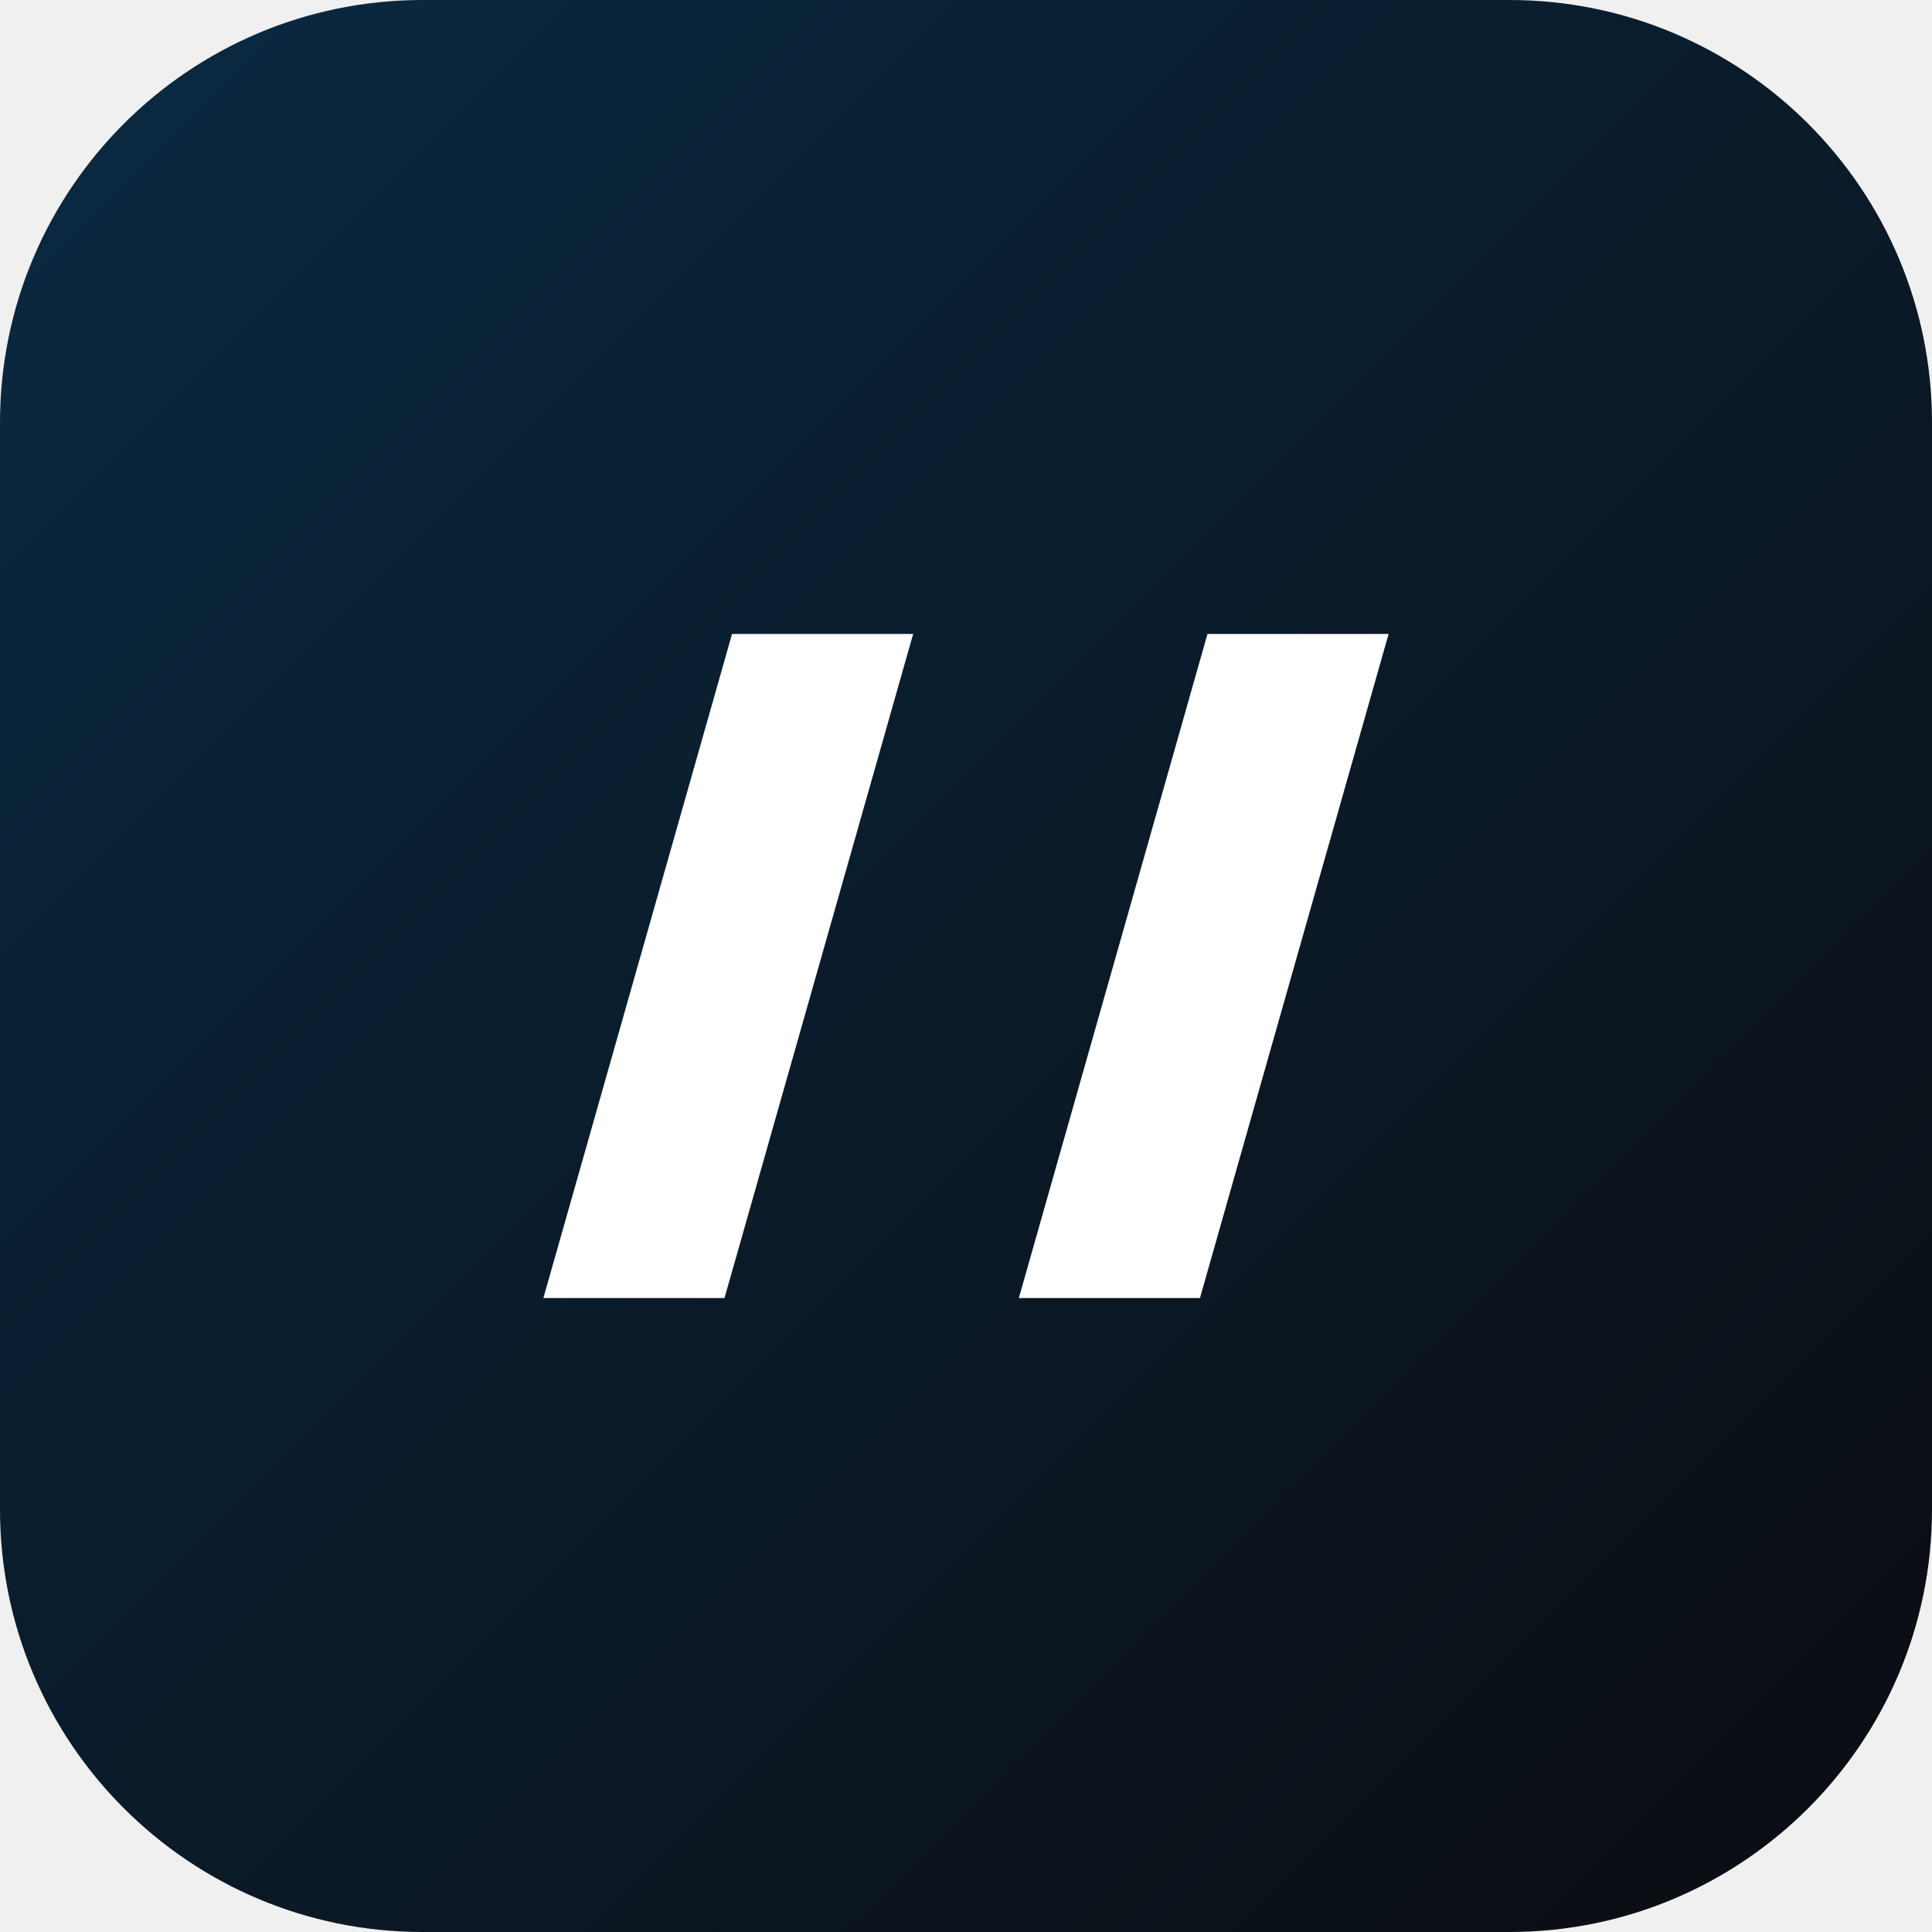
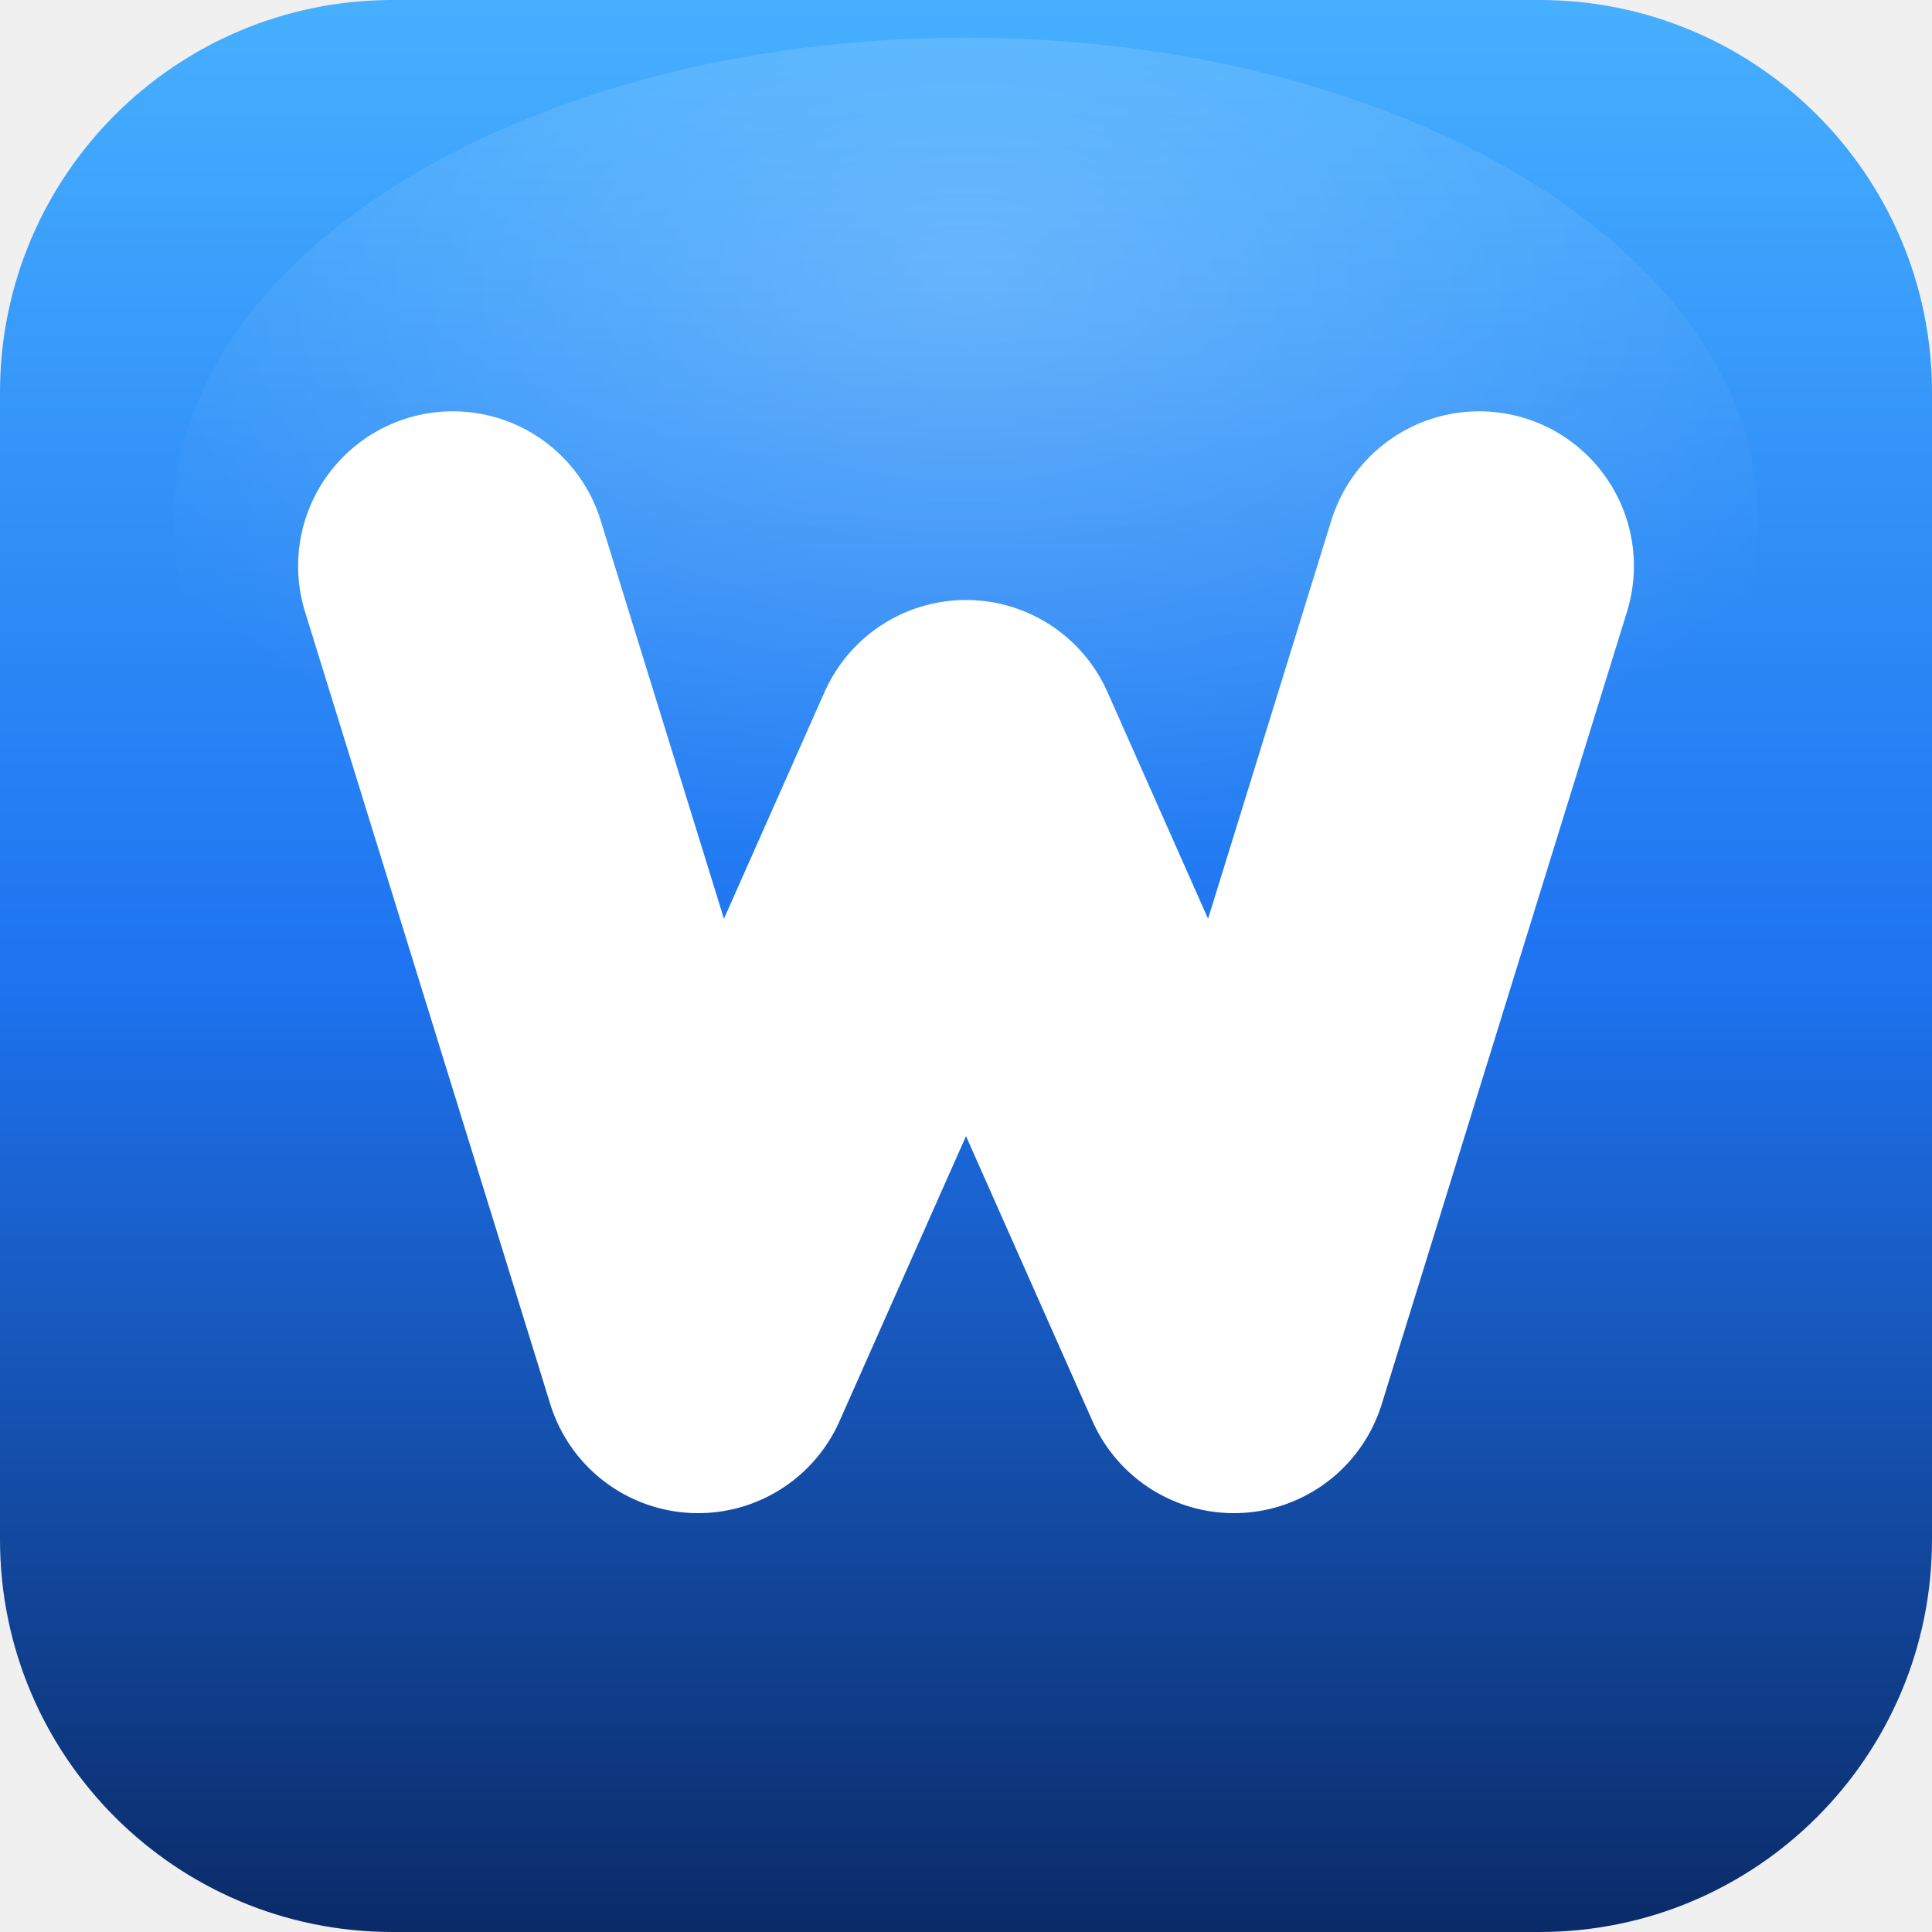
- <svg xmlns="http://www.w3.org/2000/svg" width="256" height="256" viewBox="0 0 256 256">
+ <svg xmlns="http://www.w3.org/2000/svg" viewBox="0 0 512 512" role="img" aria-label="Whylee premium icon">
  <defs>
-     <linearGradient id="g" x1="0" y1="0" x2="1" y2="1">
-       <stop offset="0%" stop-color="#0a2a43" />
-       <stop offset="100%" stop-color="#0b0c10" />
+     <linearGradient id="bg" x1="50%" y1="0%" x2="50%" y2="100%">
+       <stop offset="0%" stop-color="#47b0ff" />
+       <stop offset="50%" stop-color="#1e74f1" />
+       <stop offset="100%" stop-color="#0a2a66" />
    </linearGradient>
+     <radialGradient id="highlight" cx="50%" cy="25%" r="60%">
+       <stop offset="0%" stop-color="rgba(255,255,255,.22)" />
+       <stop offset="100%" stop-color="rgba(255,255,255,0)" />
+     </radialGradient>
  </defs>
-   <rect width="256" height="256" rx="56" fill="url(#g)" />
-   <path d="M72 172l25-88h24l-25 88H72zm63 0l25-88h24l-25 88h-24z" fill="#fff" />
+   <rect width="512" height="512" rx="104" fill="url(#bg)" />
+   <ellipse cx="256" cy="138" rx="210" ry="128" fill="url(#highlight)" />
+   <path d="M120 150 L185 360 L256 200 L327 360 L392 150" fill="none" stroke="#fff" stroke-width="82" stroke-linecap="round" stroke-linejoin="round" />
</svg>
